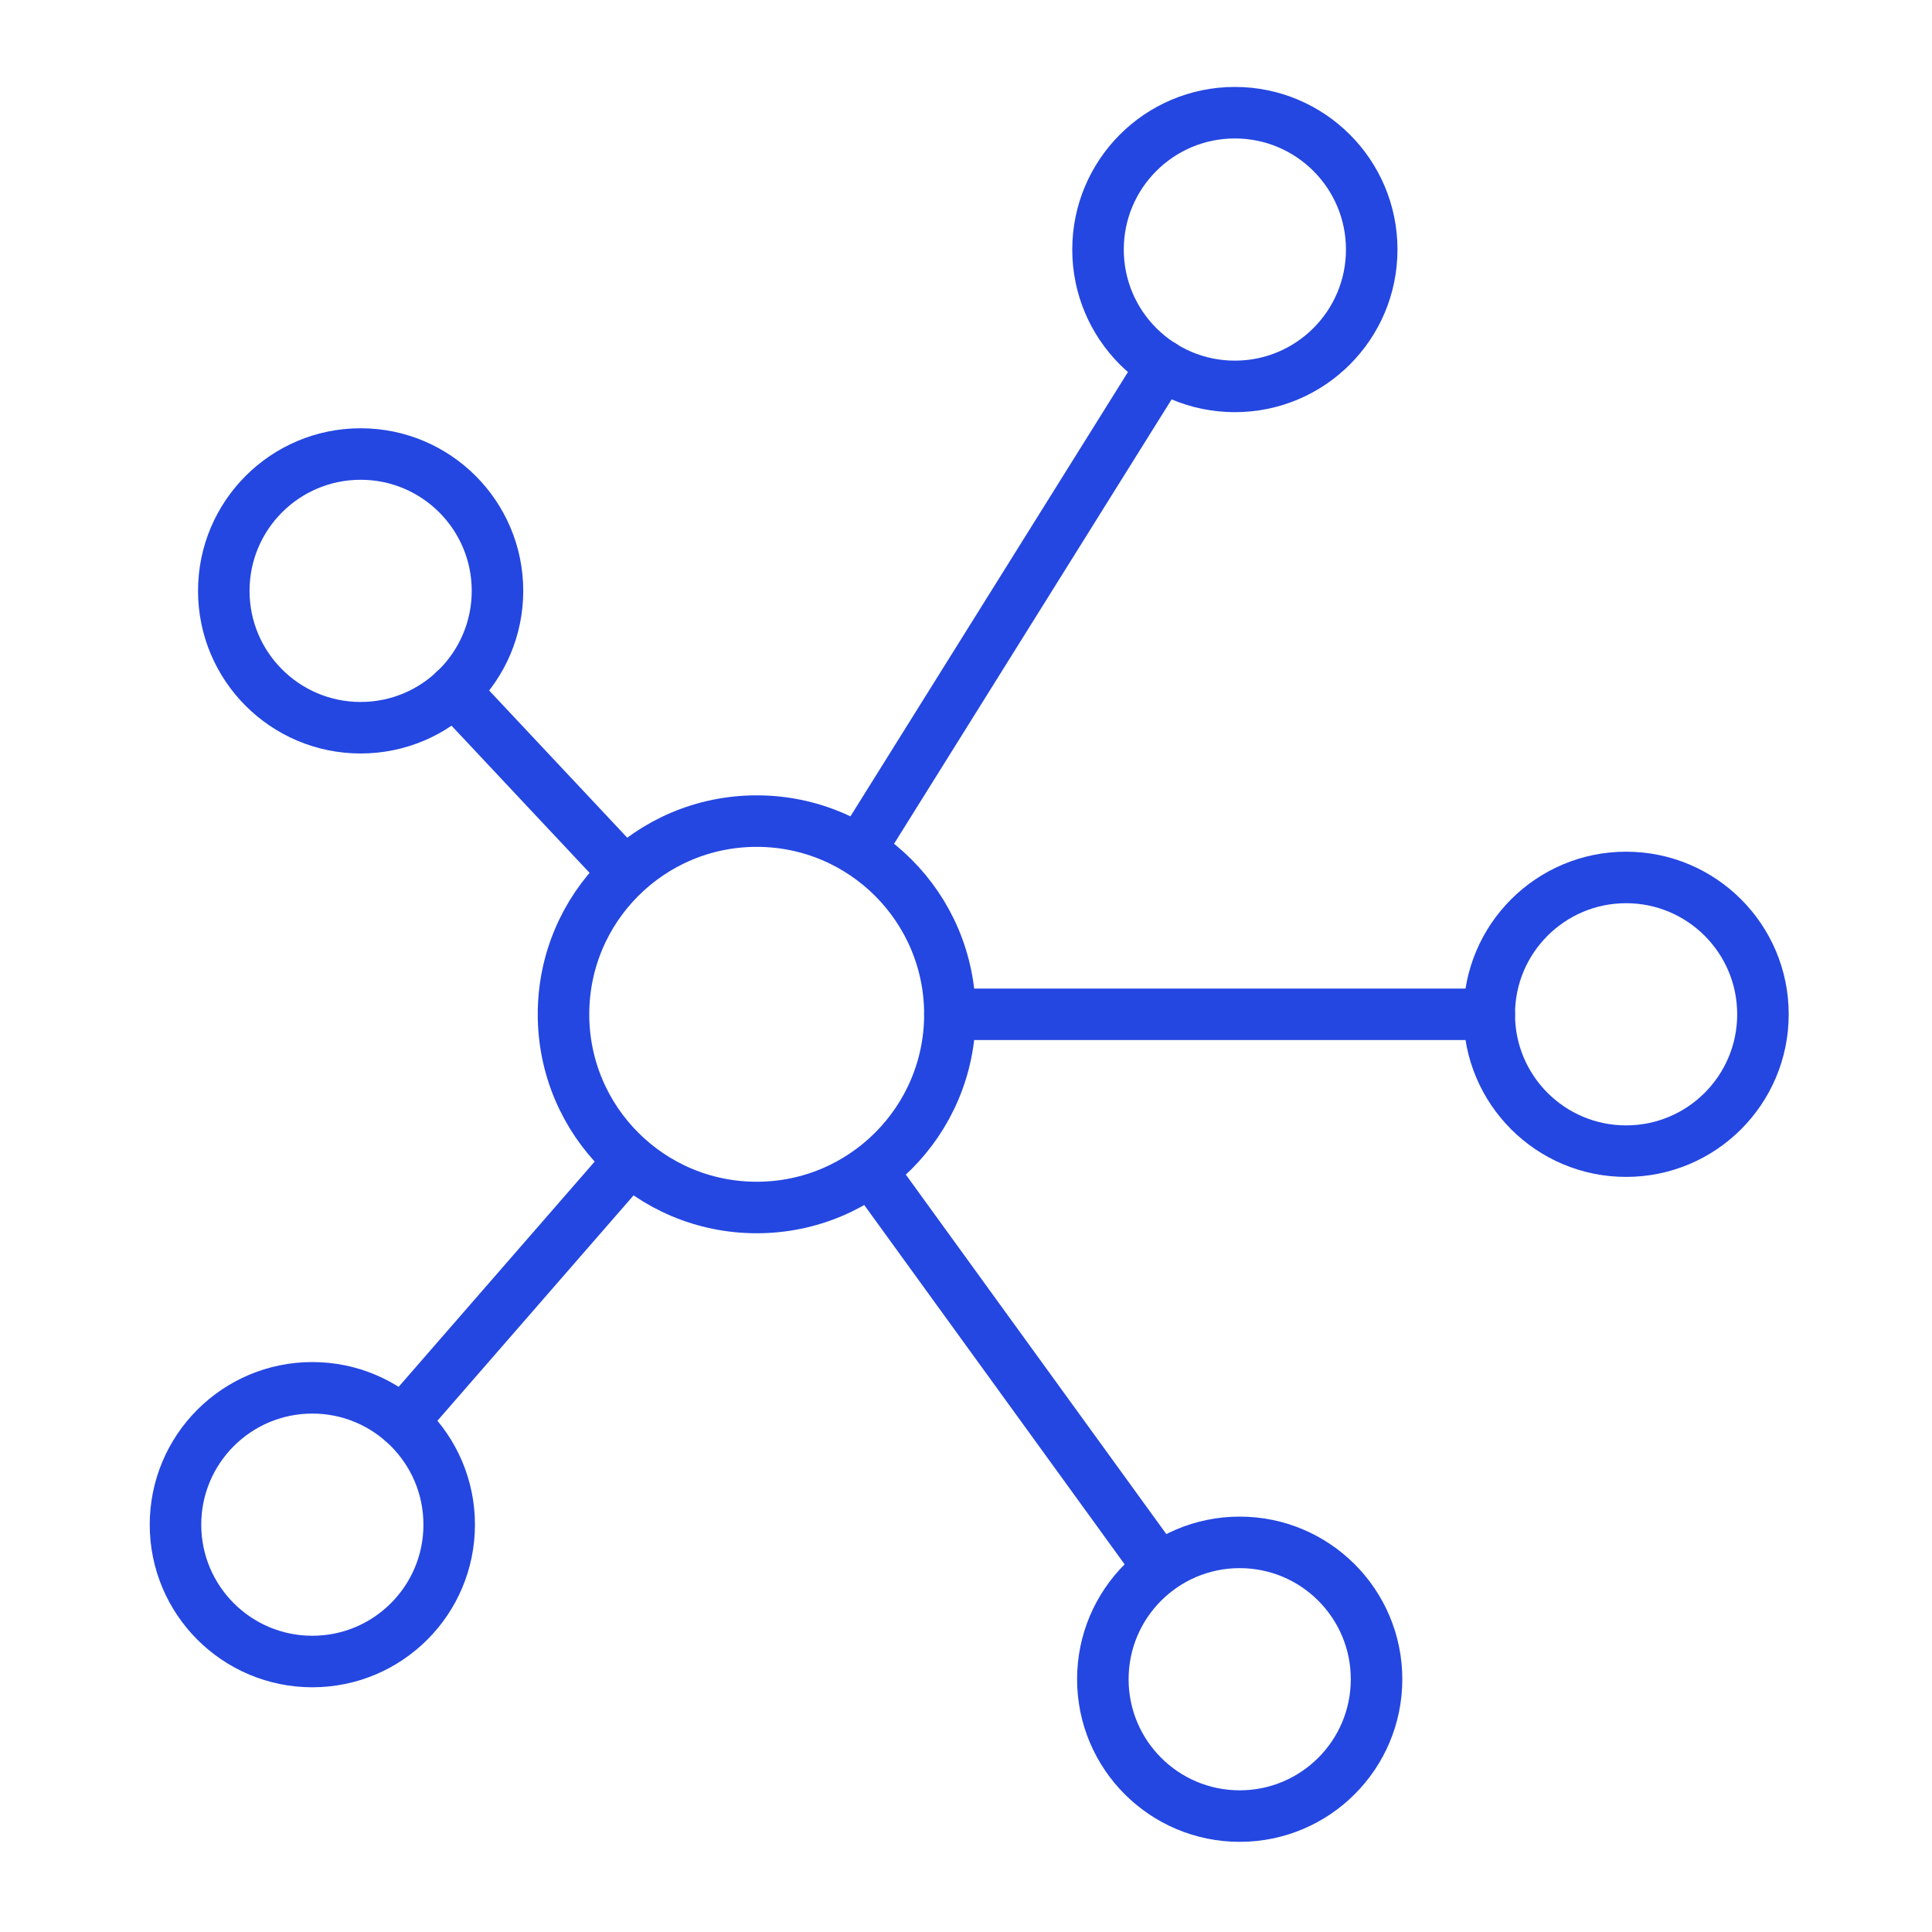
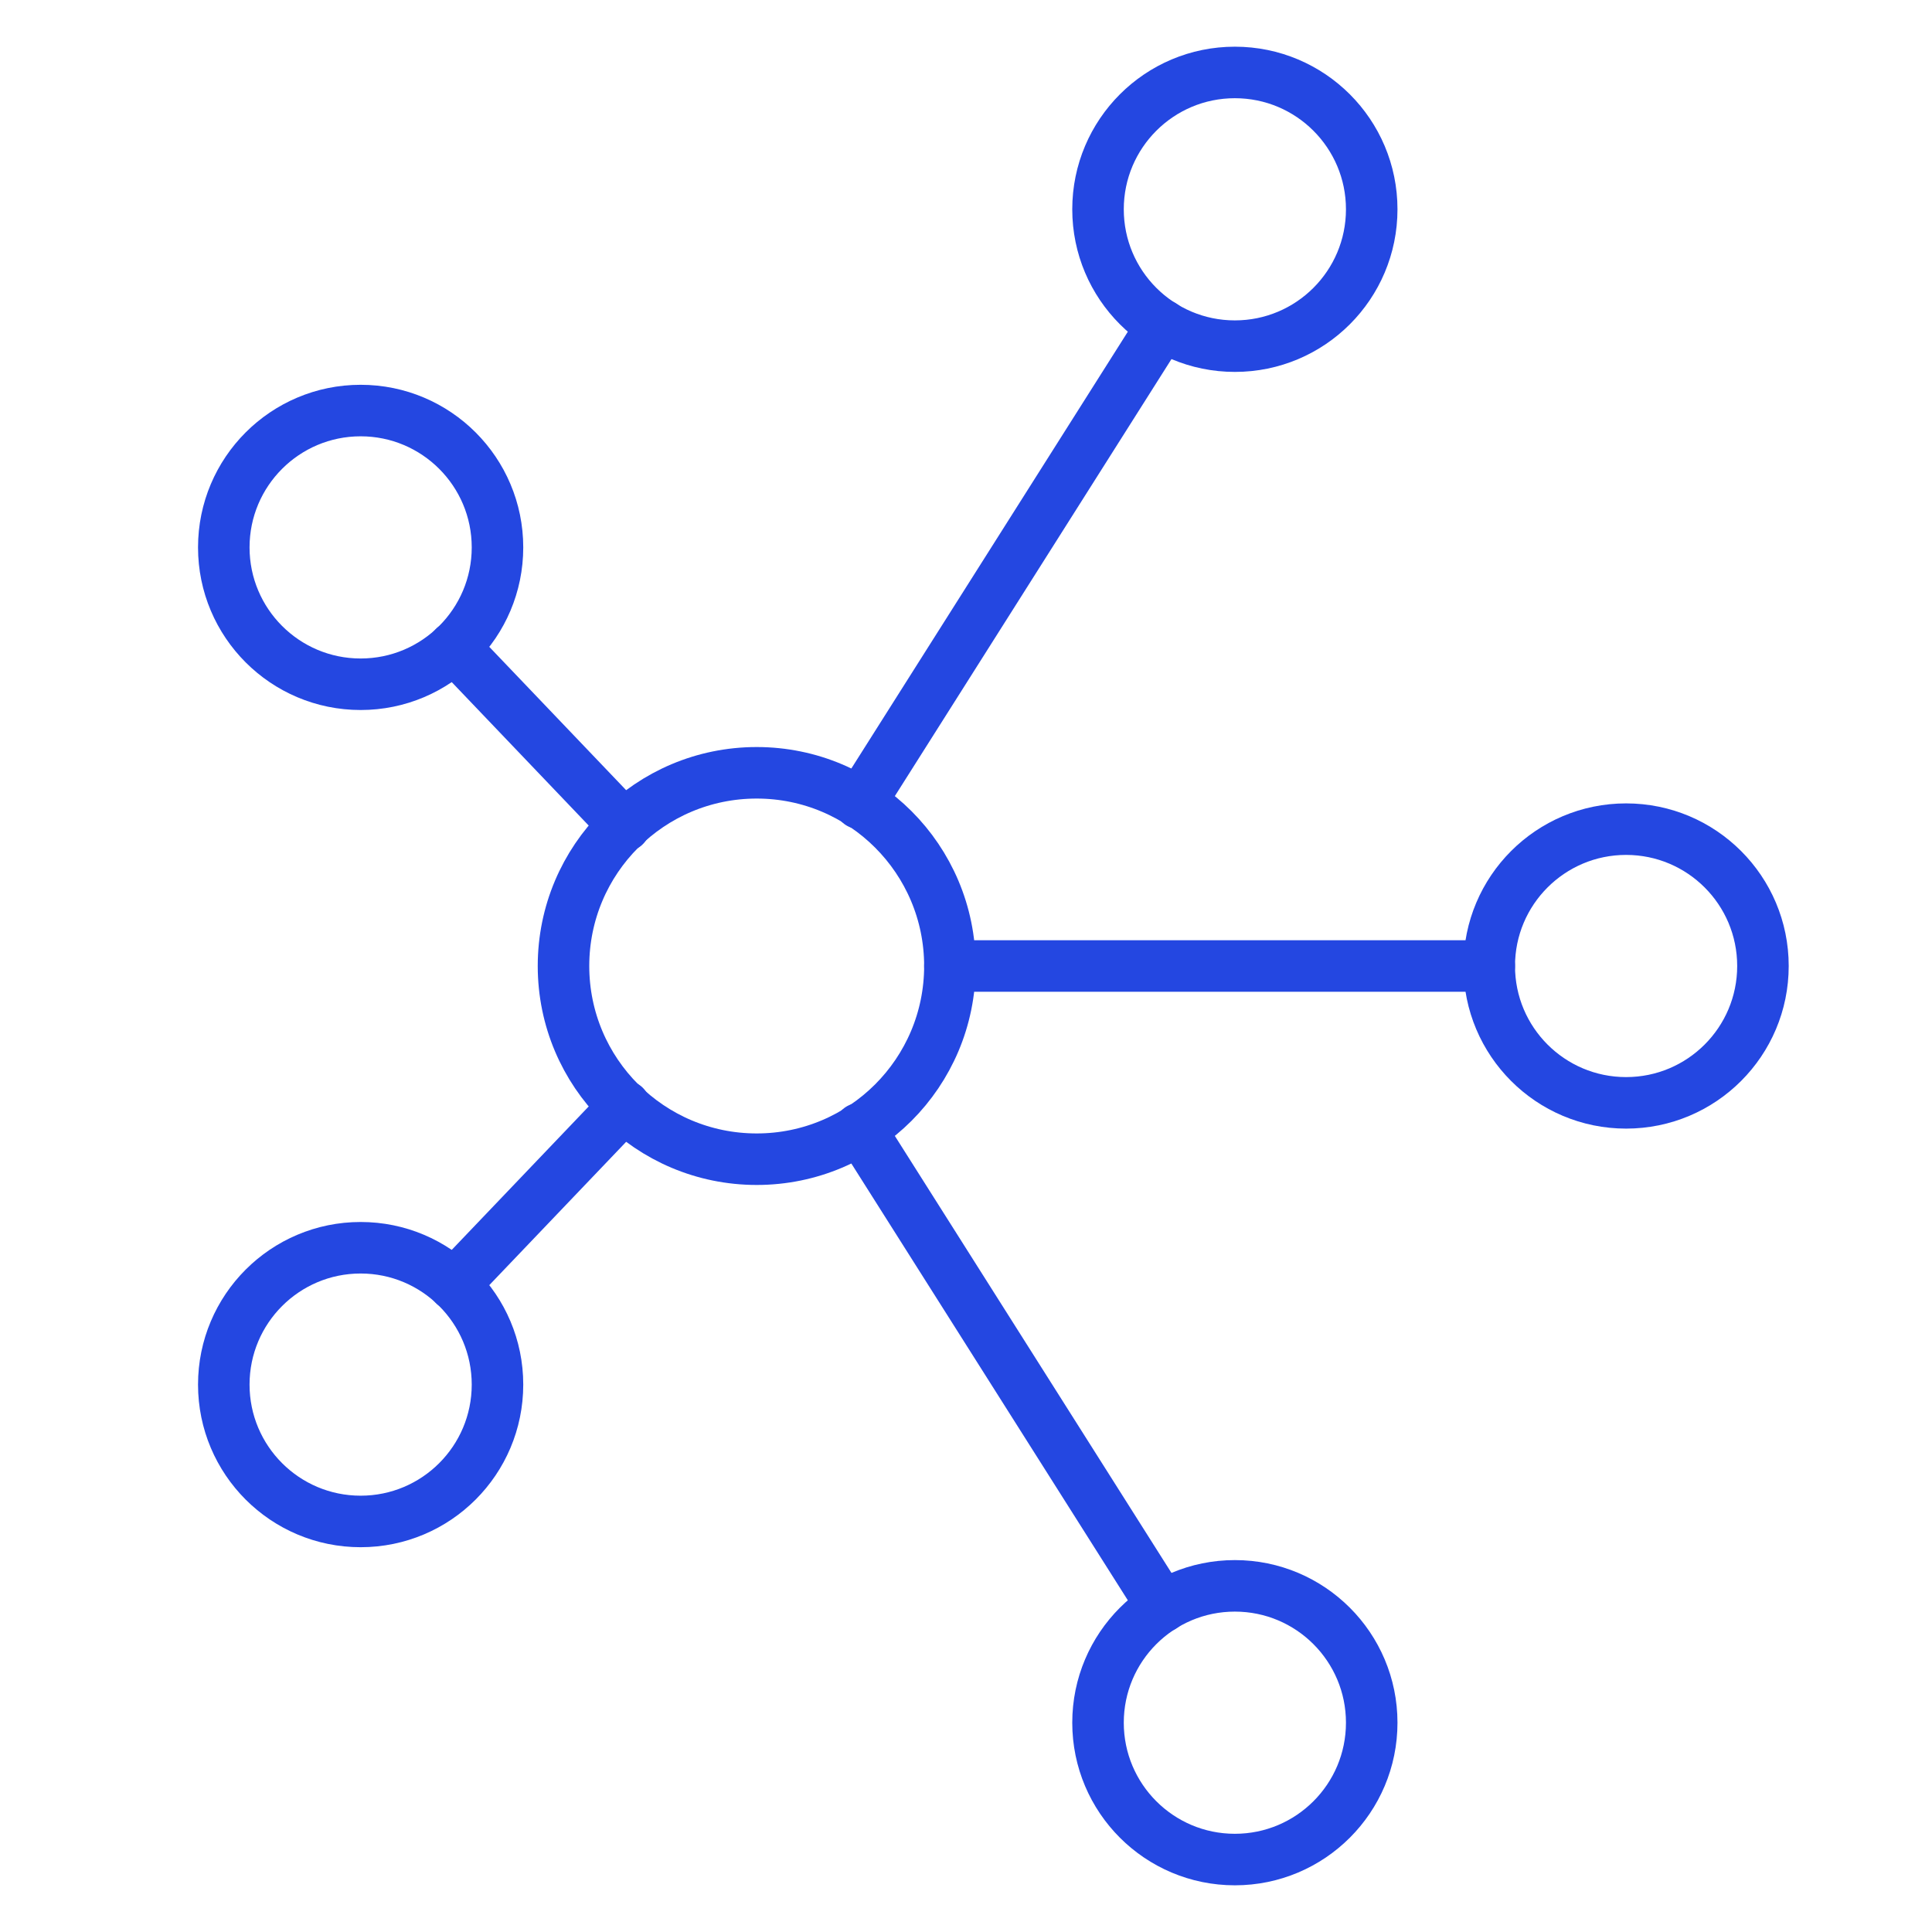
<svg xmlns="http://www.w3.org/2000/svg" viewBox="0 0 120 120" fill="none" stroke="#2447E1" stroke-width="3.2" stroke-linecap="round">
-   <path d="M59 63H92.5M53.4 52.8 72.2 22.7M38.8 54.2 28.2 42.9M39.1 72.1 25 88.3M54.1 72.7 72 97.4" />
-   <circle cx="47" cy="63" r="12" />
-   <circle cx="101" cy="63" r="8.5" />
-   <circle cx="76.7" cy="15.5" r="8.5" />
-   <circle cx="22.4" cy="36.7" r="8.5" />
-   <circle cx="19.4" cy="94.7" r="8.5" />
-   <circle cx="77" cy="104.3" r="8.5" />
+   <path d="M59 60H92.5M53.4 49.9 72.2 20.2M53.4 70.1 72.2 99.8M38.8 51.3 28.2 40.2M38.8 68.7 28.2 79.8" />
+   <circle cx="47" cy="60" r="12" />
+   <circle cx="101" cy="60" r="8.5" />
+   <circle cx="76.7" cy="13" r="8.5" />
+   <circle cx="76.7" cy="107" r="8.5" />
+   <circle cx="22.4" cy="34" r="8.5" />
+   <circle cx="22.4" cy="86" r="8.5" />
</svg>
